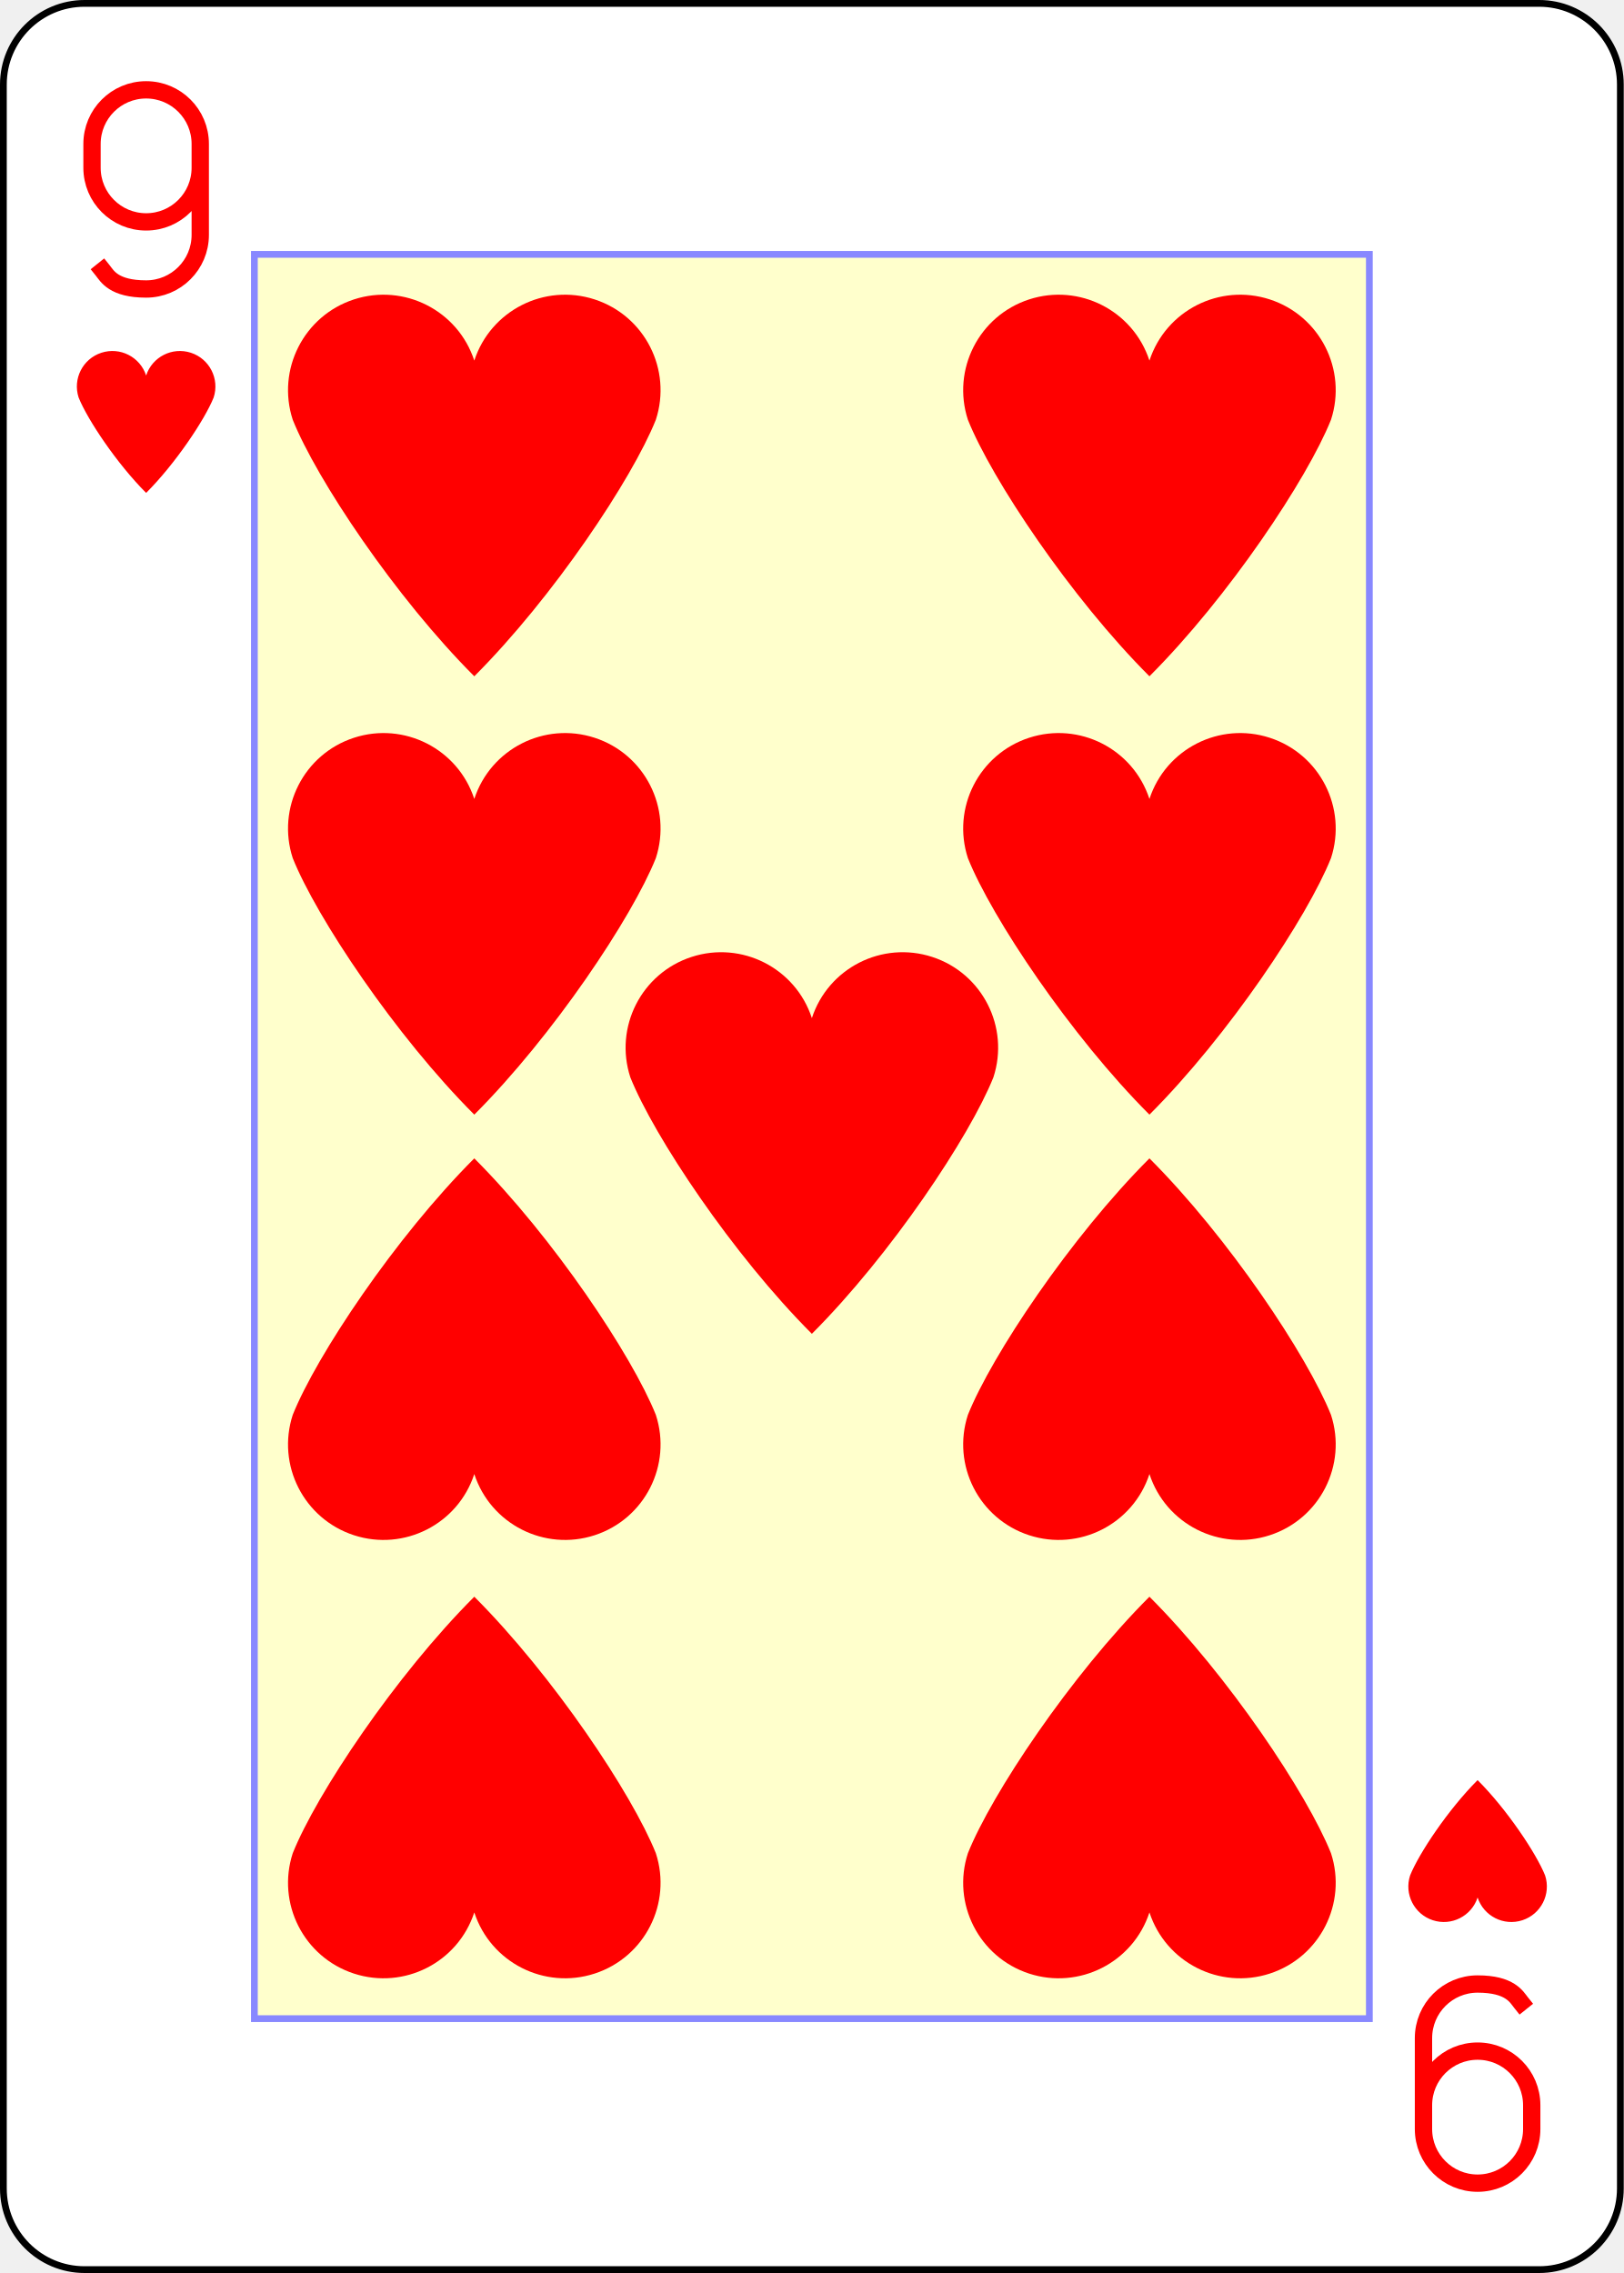
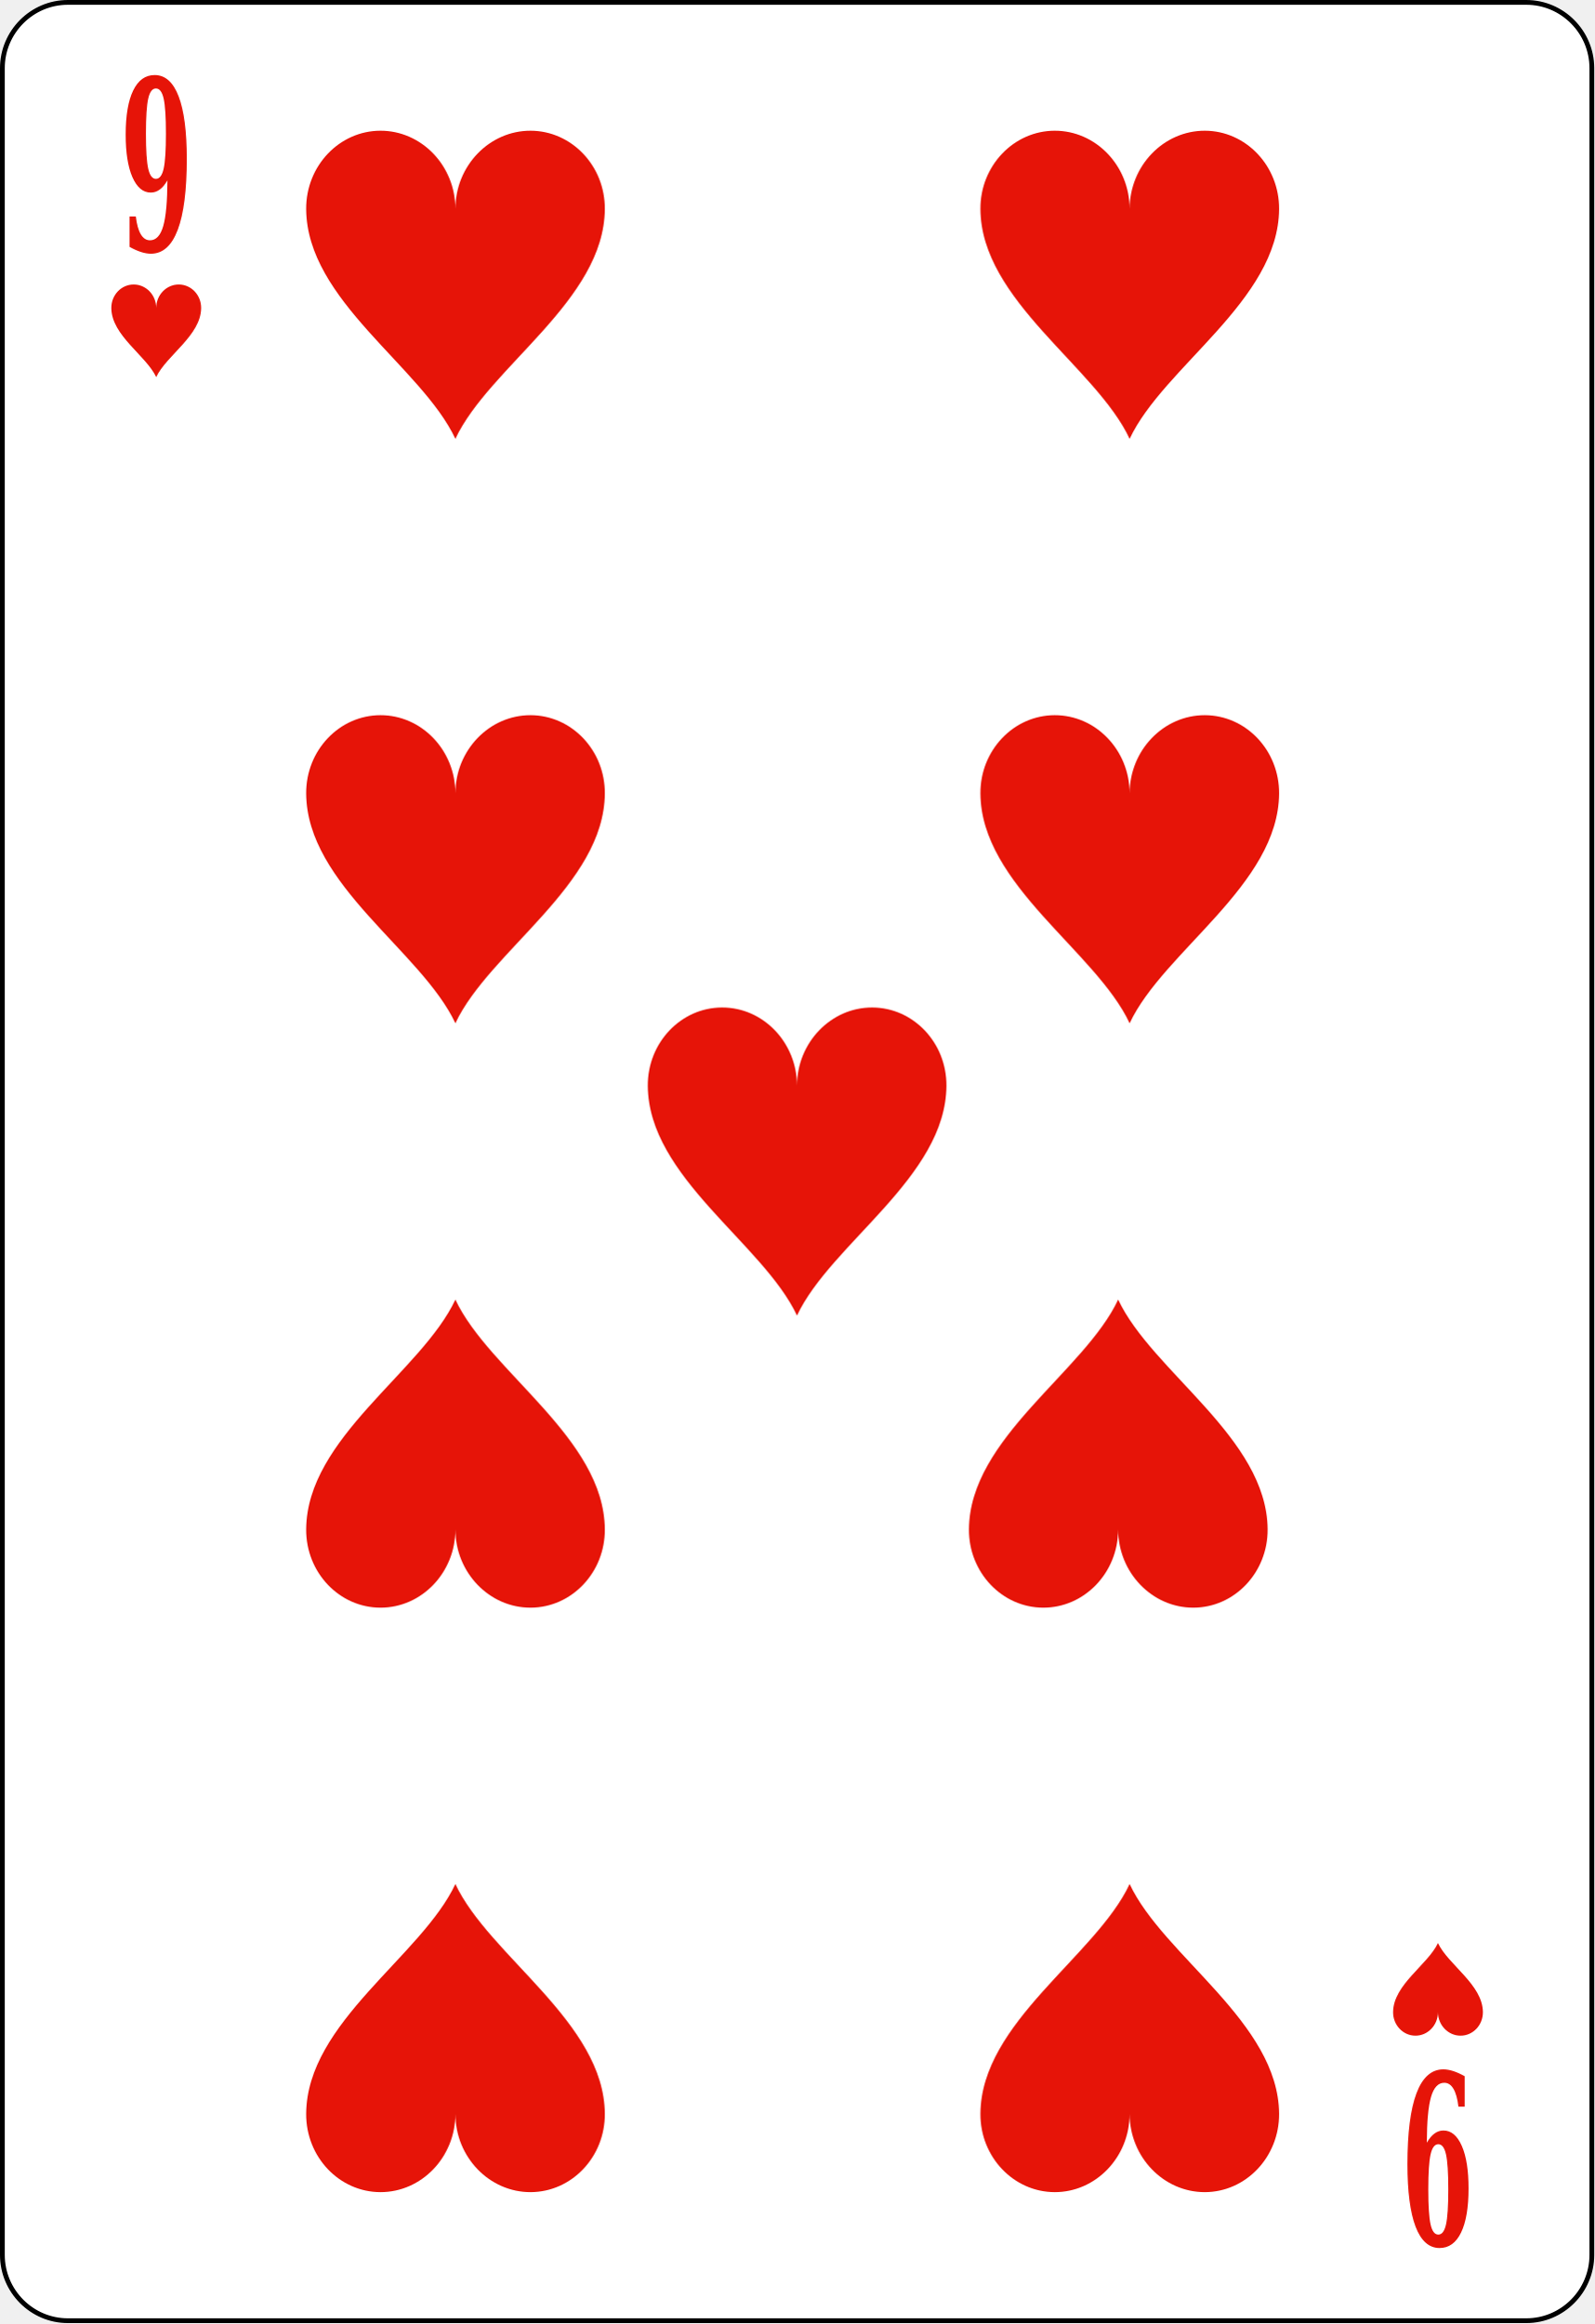
- <svg xmlns="http://www.w3.org/2000/svg" xmlns:xlink="http://www.w3.org/1999/xlink" class="card" face="9H" height="3.5in" preserveAspectRatio="none" viewBox="-120 -168 240 336" width="2.5in">
-   <symbol id="SH9" viewBox="-600 -600 1200 1200" preserveAspectRatio="xMinYMid">
-     <path d="M0 -300A230 230 0 0 1 460 -150C400 0 200 300 0 500C-200 300 -400 0 -460 -150A230 230 0 0 1 0 -300Z" fill="red" />
-   </symbol>
-   <symbol id="VH9" viewBox="-500 -500 1000 1000" preserveAspectRatio="xMinYMid">
-     <path d="M250 -100A250 250 0 0 1 -250 -100L-250 -210A250 250 0 0 1 250 -210L250 210A250 250 0 0 1 0 460C-150 460 -180 400 -200 375" stroke="red" stroke-width="80" stroke-linecap="square" stroke-miterlimit="1.5" fill="none" />
-   </symbol>
-   <defs>
-     <rect id="XH9" width="164.8" height="260.8" x="-82.4" y="-130.4" />
-   </defs>
-   <rect width="239" height="335" x="-119.5" y="-167.5" rx="12" ry="12" fill="white" stroke="black" />
-   <use xlink:href="#XH9" stroke="#88f" fill="#FFC" />
-   <use xlink:href="#VH9" height="32" x="-114.4" y="-156" />
-   <use xlink:href="#SH9" height="26.032" x="-111.416" y="-119" />
-   <use xlink:href="#SH9" height="70" x="-84.896" y="-132.196" />
-   <use xlink:href="#SH9" height="70" x="14.896" y="-132.196" />
-   <use xlink:href="#SH9" height="70" x="-84.896" y="-67.398" />
-   <use xlink:href="#SH9" height="70" x="14.896" y="-67.398" />
-   <use xlink:href="#SH9" height="70" x="-35" y="-35" />
-   <g transform="rotate(180)">
-     <use xlink:href="#VH9" height="32" x="-114.4" y="-156" />
-     <use xlink:href="#SH9" height="26.032" x="-111.416" y="-119" />
-     <use xlink:href="#SH9" height="70" x="-84.896" y="-132.196" />
-     <use xlink:href="#SH9" height="70" x="14.896" y="-132.196" />
-     <use xlink:href="#SH9" height="70" x="-84.896" y="-67.398" />
-     <use xlink:href="#SH9" height="70" x="14.896" y="-67.398" />
+ <svg xmlns="http://www.w3.org/2000/svg" xmlns:xlink="http://www.w3.org/1999/xlink" width="208" height="303" viewBox="0 0 167.086 242.667" xml:space="preserve" id="svg2" version="1.0">
+   <defs id="defs88" />
+   <path id="path5" d="M 166.836,235.893 C 166.836,239.685 163.75,242.784 159.966,242.784 L 7.111,242.784 C 3.336,242.784 0.25,239.685 0.25,235.893 L 0.25,6.775 C 0.25,2.988 3.336,-0.116 7.111,-0.116 L 159.966,-0.116 C 163.75,-0.116 166.836,2.988 166.836,6.775 L 166.836,235.893 L 166.836,235.893 z " style="fill:#ffffff;fill-rule:nonzero;stroke:#000000;stroke-width:0.5;stroke-miterlimit:4" />
+   <g style="fill-rule:nonzero;stroke:#000000;stroke-miterlimit:4;fill:#e61408;fill-opacity:1" id="g5282" transform="translate(1.5741,3.8086e-2)">
+     <path style="stroke:none;fill:#e61408;fill-opacity:1" d="M 15.97,18.49 C 15.728,18.917 15.462,19.237 15.172,19.451 C 14.882,19.664 14.568,19.771 14.23,19.771 C 13.417,19.771 12.774,19.232 12.302,18.156 C 11.831,17.08 11.595,15.594 11.595,13.699 C 11.595,11.699 11.858,10.159 12.382,9.079 C 12.907,7.999 13.658,7.458 14.635,7.458 C 15.741,7.458 16.579,8.204 17.147,9.694 C 17.717,11.185 18.001,13.368 18.001,16.244 C 18.001,19.523 17.686,21.998 17.055,23.669 C 16.425,25.341 15.488,26.177 14.244,26.177 C 13.92,26.177 13.573,26.117 13.202,25.997 C 12.83,25.877 12.43,25.698 12.001,25.458 L 12.001,22.271 L 12.658,22.271 C 12.754,23.092 12.927,23.714 13.177,24.137 C 13.427,24.56 13.75,24.771 14.145,24.771 C 14.782,24.771 15.243,24.277 15.529,23.291 C 15.815,22.305 15.961,20.705 15.97,18.49 L 15.97,18.49 z M 14.767,8.864 C 14.389,8.864 14.121,9.218 13.96,9.924 C 13.8,10.63 13.72,11.855 13.72,13.599 C 13.72,15.342 13.8,16.567 13.96,17.273 C 14.121,17.98 14.389,18.333 14.767,18.333 C 15.145,18.333 15.414,17.98 15.574,17.273 C 15.734,16.567 15.814,15.342 15.814,13.599 C 15.814,11.855 15.734,10.63 15.574,9.924 C 15.414,9.218 15.145,8.864 14.767,8.864 z " id="path5284" />
  </g>
+   <g style="fill-rule:nonzero;stroke:#000000;stroke-miterlimit:4;fill:#e61408;fill-opacity:1" id="g5286" transform="translate(-0.8260449,0.3828162)">
+     <path style="stroke:none;fill:#e61408;fill-opacity:1" d="M 150.368,223.757 C 150.61,223.33 150.876,223.009 151.167,222.796 C 151.456,222.583 151.771,222.476 152.108,222.476 C 152.923,222.476 153.565,223.015 154.036,224.091 C 154.509,225.167 154.743,226.654 154.743,228.548 C 154.743,230.548 154.481,232.087 153.956,233.168 C 153.433,234.249 152.681,234.789 151.704,234.789 C 150.599,234.789 149.761,234.043 149.19,232.553 C 148.622,231.062 148.337,228.879 148.337,226.003 C 148.337,222.724 148.653,220.25 149.282,218.578 C 149.913,216.906 150.851,216.07 152.095,216.07 C 152.419,216.07 152.765,216.13 153.138,216.25 C 153.509,216.371 153.909,216.549 154.337,216.789 L 154.337,219.976 L 153.681,219.976 C 153.585,219.156 153.411,218.533 153.161,218.111 C 152.911,217.687 152.589,217.476 152.194,217.476 C 151.558,217.476 151.097,217.97 150.81,218.957 C 150.524,219.943 150.376,221.542 150.368,223.757 L 150.368,223.757 z M 151.571,233.382 C 151.95,233.382 152.218,233.029 152.378,232.324 C 152.538,231.617 152.618,230.392 152.618,228.648 C 152.618,226.905 152.538,225.679 152.378,224.974 C 152.218,224.267 151.95,223.914 151.571,223.914 C 151.194,223.914 150.925,224.267 150.765,224.974 C 150.604,225.679 150.524,226.905 150.524,228.648 C 150.524,230.392 150.604,231.617 150.765,232.324 C 150.925,233.029 151.194,233.382 151.571,233.382 z " id="path5288" />
+   </g>
+   <path style="fill:#e61408;fill-rule:nonzero;stroke:none;stroke-miterlimit:4" d="M 75.673,105.192 C 71.366,105.202 67.863,108.884 67.891,113.401 C 67.952,122.981 79.984,129.909 83.531,137.475 C 87.078,129.909 99.135,122.981 99.195,113.401 C 99.224,108.884 95.721,105.202 91.413,105.192 C 87.105,105.184 83.543,108.85 83.531,113.376 C 83.518,108.85 79.981,105.184 75.673,105.192 z " id="path2170" />
+   <path id="path2225" d="M 14.006,29.437 C 12.711,29.44 11.658,30.547 11.666,31.906 C 11.684,34.786 15.302,36.869 16.369,39.144 C 17.435,36.869 21.061,34.786 21.079,31.906 C 21.087,30.547 20.034,29.44 18.739,29.437 C 17.444,29.435 16.372,30.537 16.369,31.898 C 16.365,30.537 15.301,29.435 14.006,29.437 z " style="fill:#e61408;fill-rule:nonzero;stroke:none;stroke-miterlimit:4" />
+   <use x="0" y="0" xlink:href="#path2225" id="use2231" transform="matrix(1,0,0,-1,134.3416,242.3621)" width="167.086" height="242.667" />
+   <use x="0" y="0" xlink:href="#path2170" id="use2200" transform="translate(-35.80557,-91.86269)" width="167.086" height="242.667" />
+   <use x="0" y="0" xlink:href="#use2200" id="use2202" transform="translate(70.6704,-9.0478058e-7)" width="167.086" height="242.667" />
+   <use x="0" y="0" xlink:href="#use2202" id="use2204" transform="translate(-70.67041,61.23439)" width="167.086" height="242.667" />
+   <use x="0" y="0" xlink:href="#use2204" id="use2206" transform="translate(70.6704,-3.0047806e-6)" width="167.086" height="242.667" />
+   <path id="use2214" d="M 110.538,229.316 C 106.231,229.306 102.728,225.624 102.756,221.107 C 102.817,211.527 114.849,204.599 118.395,197.033 C 121.942,204.599 133.999,211.527 134.06,221.107 C 134.088,225.624 130.585,229.306 126.278,229.316 C 121.97,229.324 118.408,225.658 118.395,221.132 C 118.383,225.658 114.846,229.324 110.538,229.316 z " style="fill:#e61408;fill-rule:nonzero;stroke:none;stroke-miterlimit:4" />
+   <use x="0" y="0" xlink:href="#path2170" id="use2222" transform="matrix(1,0,0,-1,-35.80557,334.508)" width="167.086" height="242.667" />
+   <use x="0" y="0" xlink:href="#path2170" id="use2224" transform="matrix(1,0,0,-1,33.66273,273.2736)" width="167.086" height="242.667" />
+   <use x="0" y="0" xlink:href="#path2170" id="use2226" transform="matrix(1,0,0,-1,-35.80557,273.2736)" width="167.086" height="242.667" />
</svg>
